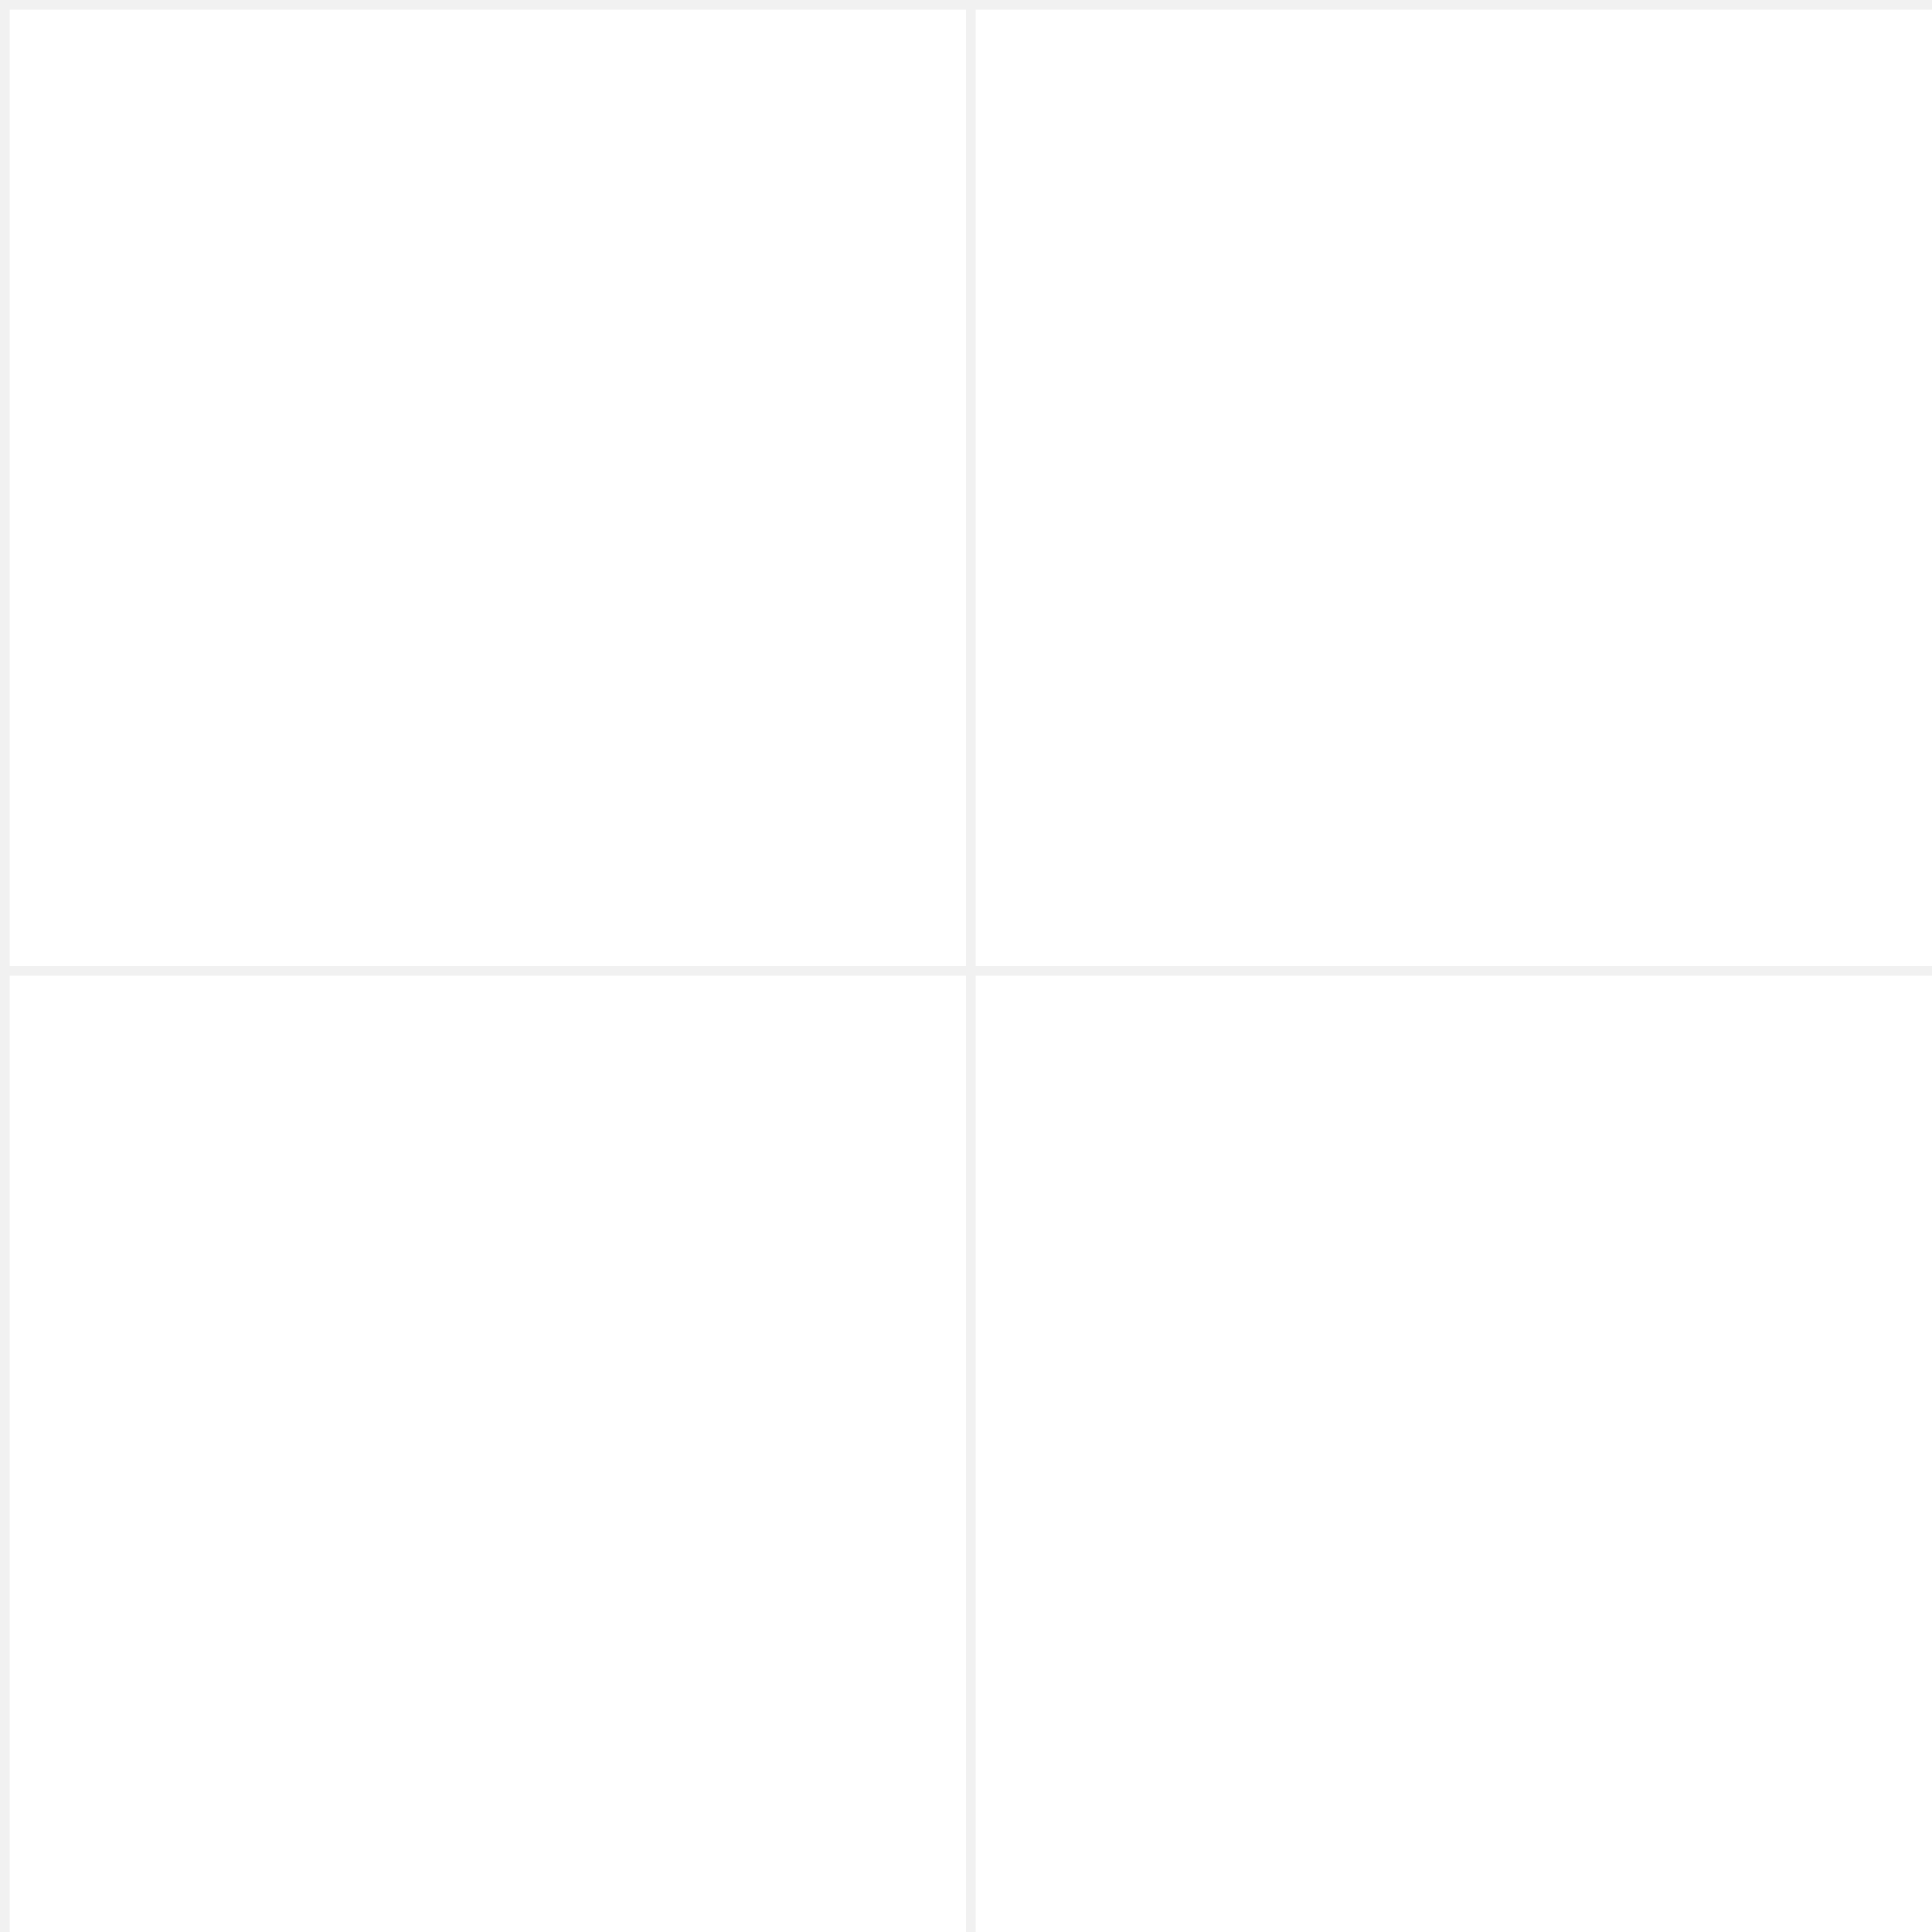
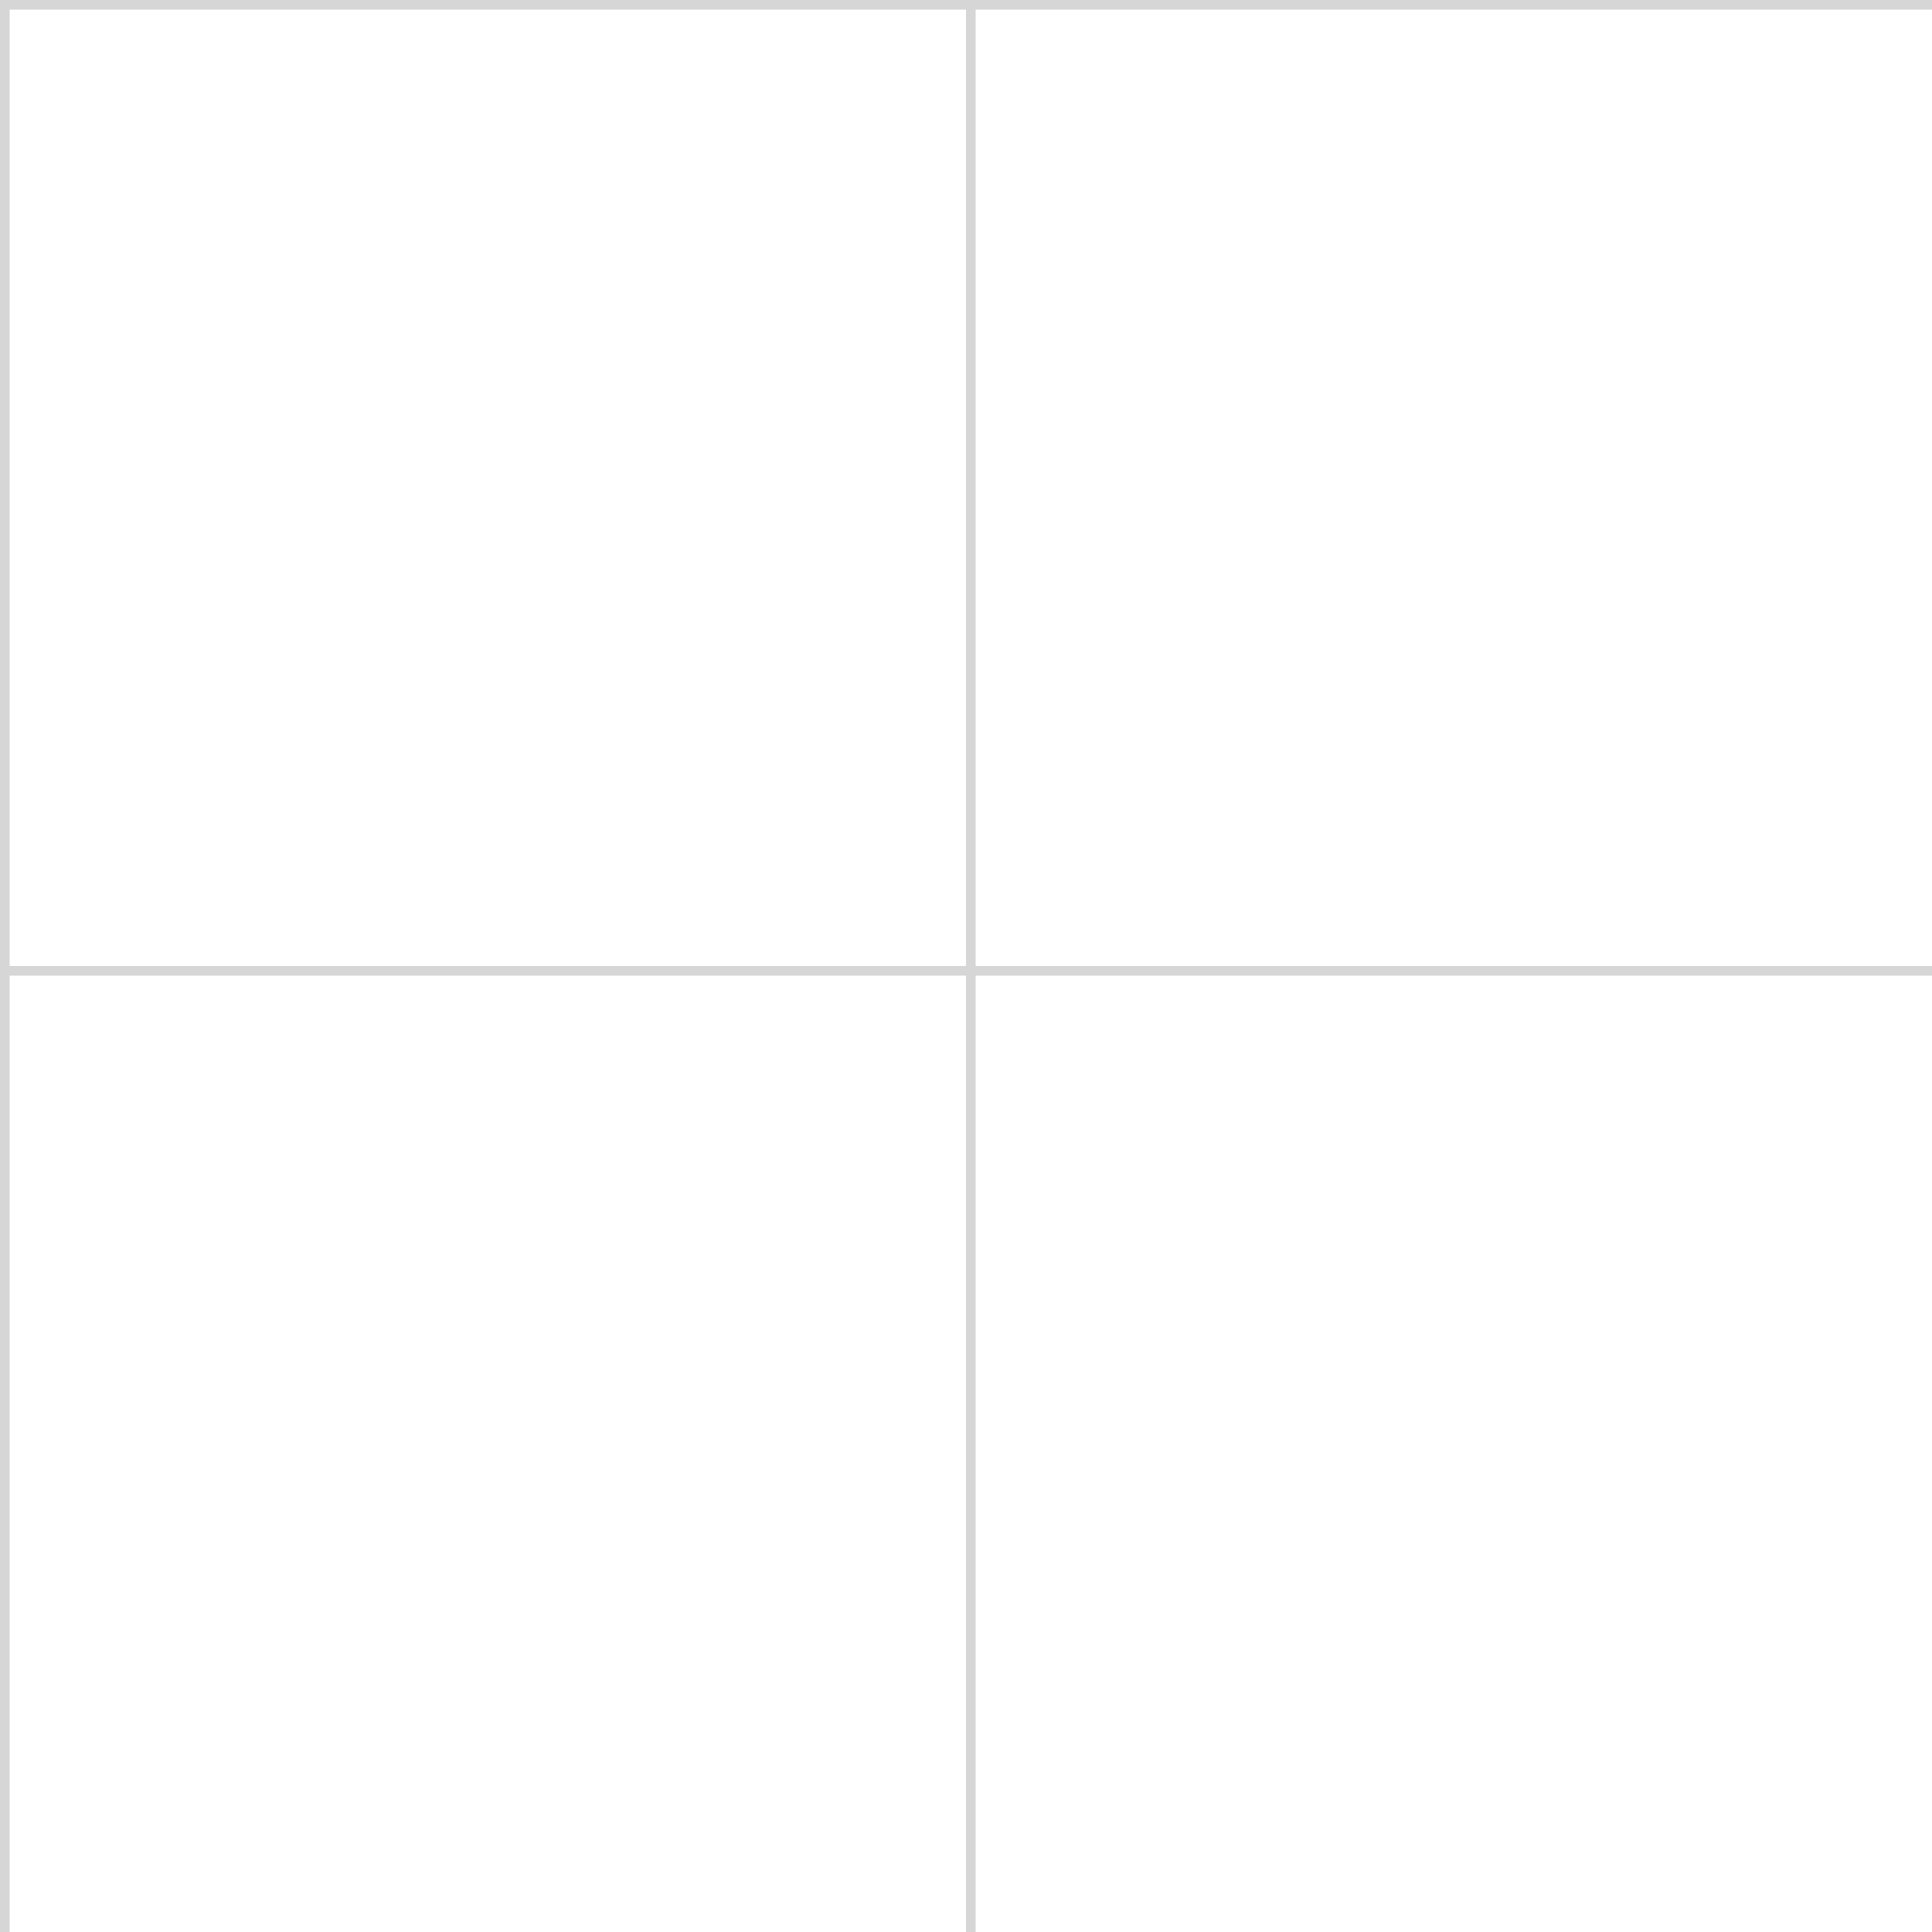
<svg xmlns="http://www.w3.org/2000/svg" viewBox="0 0 100 100">
  <defs>
    <pattern id="grid" width="50" height="50" patternUnits="userSpaceOnUse">
-       <path d="M 50 0 L 0 0 0 50" fill="none" stroke="#eee" stroke-width="1" opacity="0.8" />
+       <path d="M 50 0 L 0 0 0 50" fill="none" stroke="#ccc" stroke-width="1" opacity="0.8" />
    </pattern>
  </defs>
  <rect width="100" height="100" fill="#fff" />
  <rect width="100" height="100" fill="url(#grid)" />
</svg>
